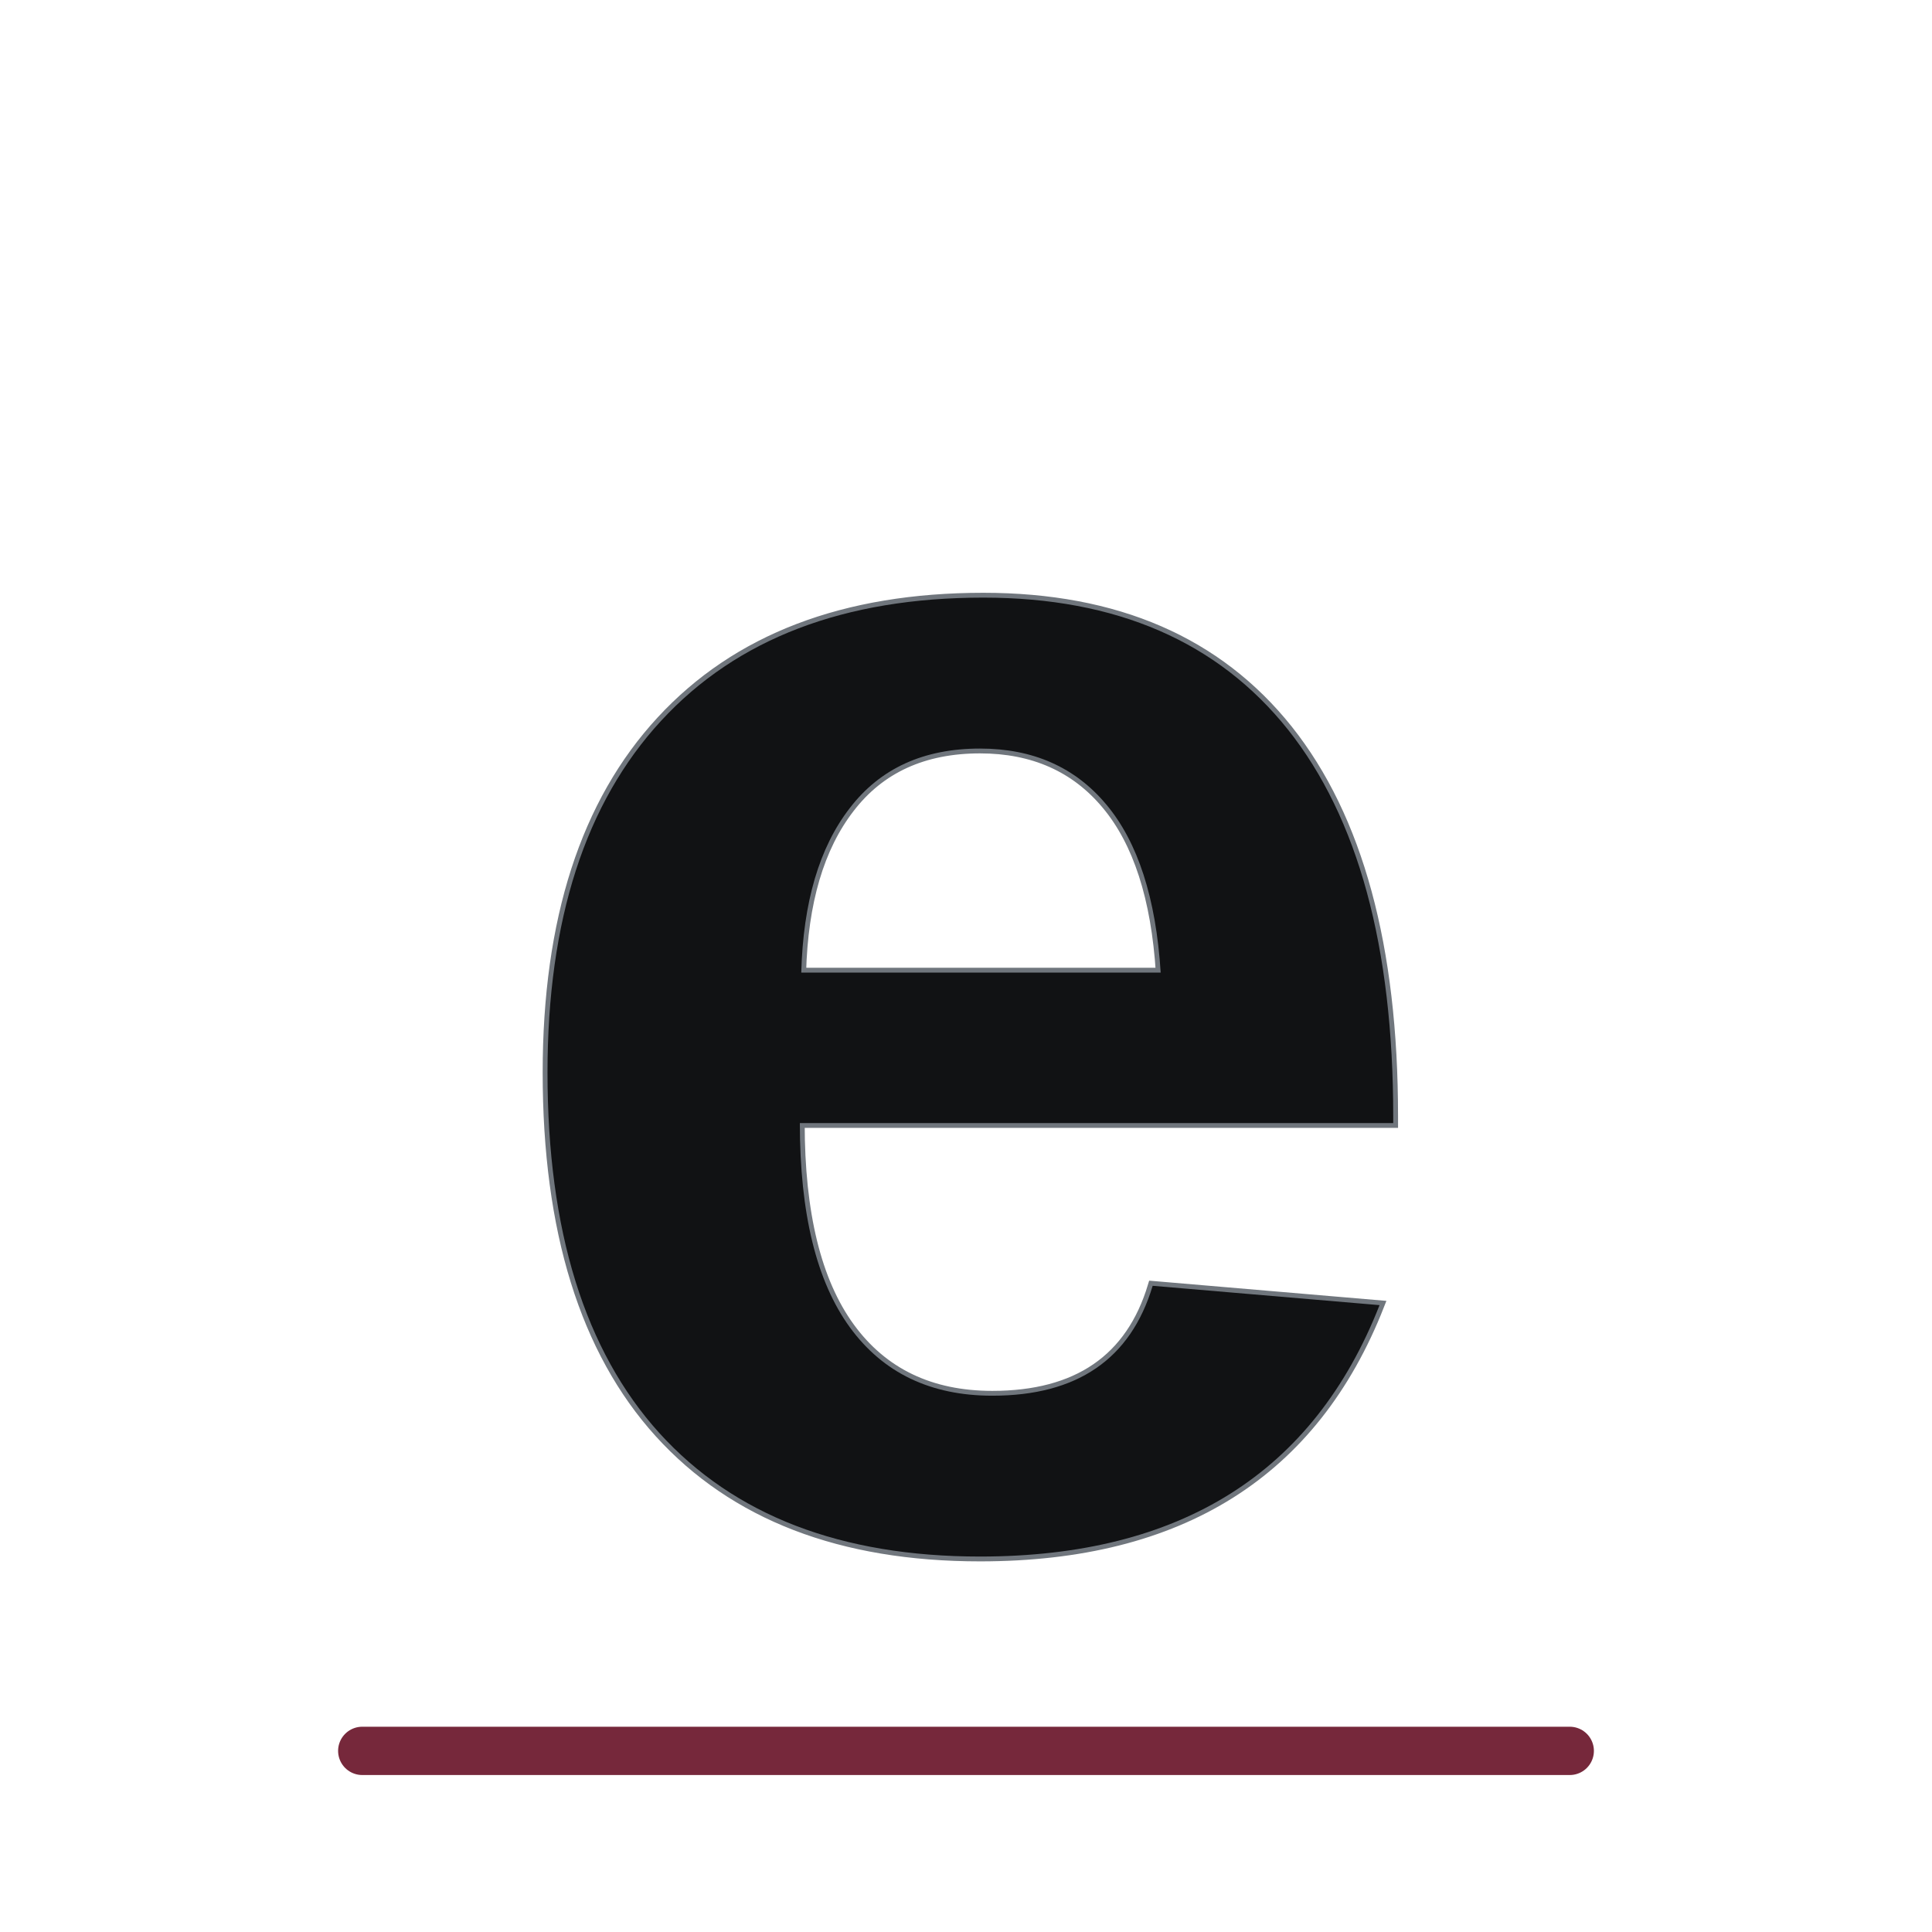
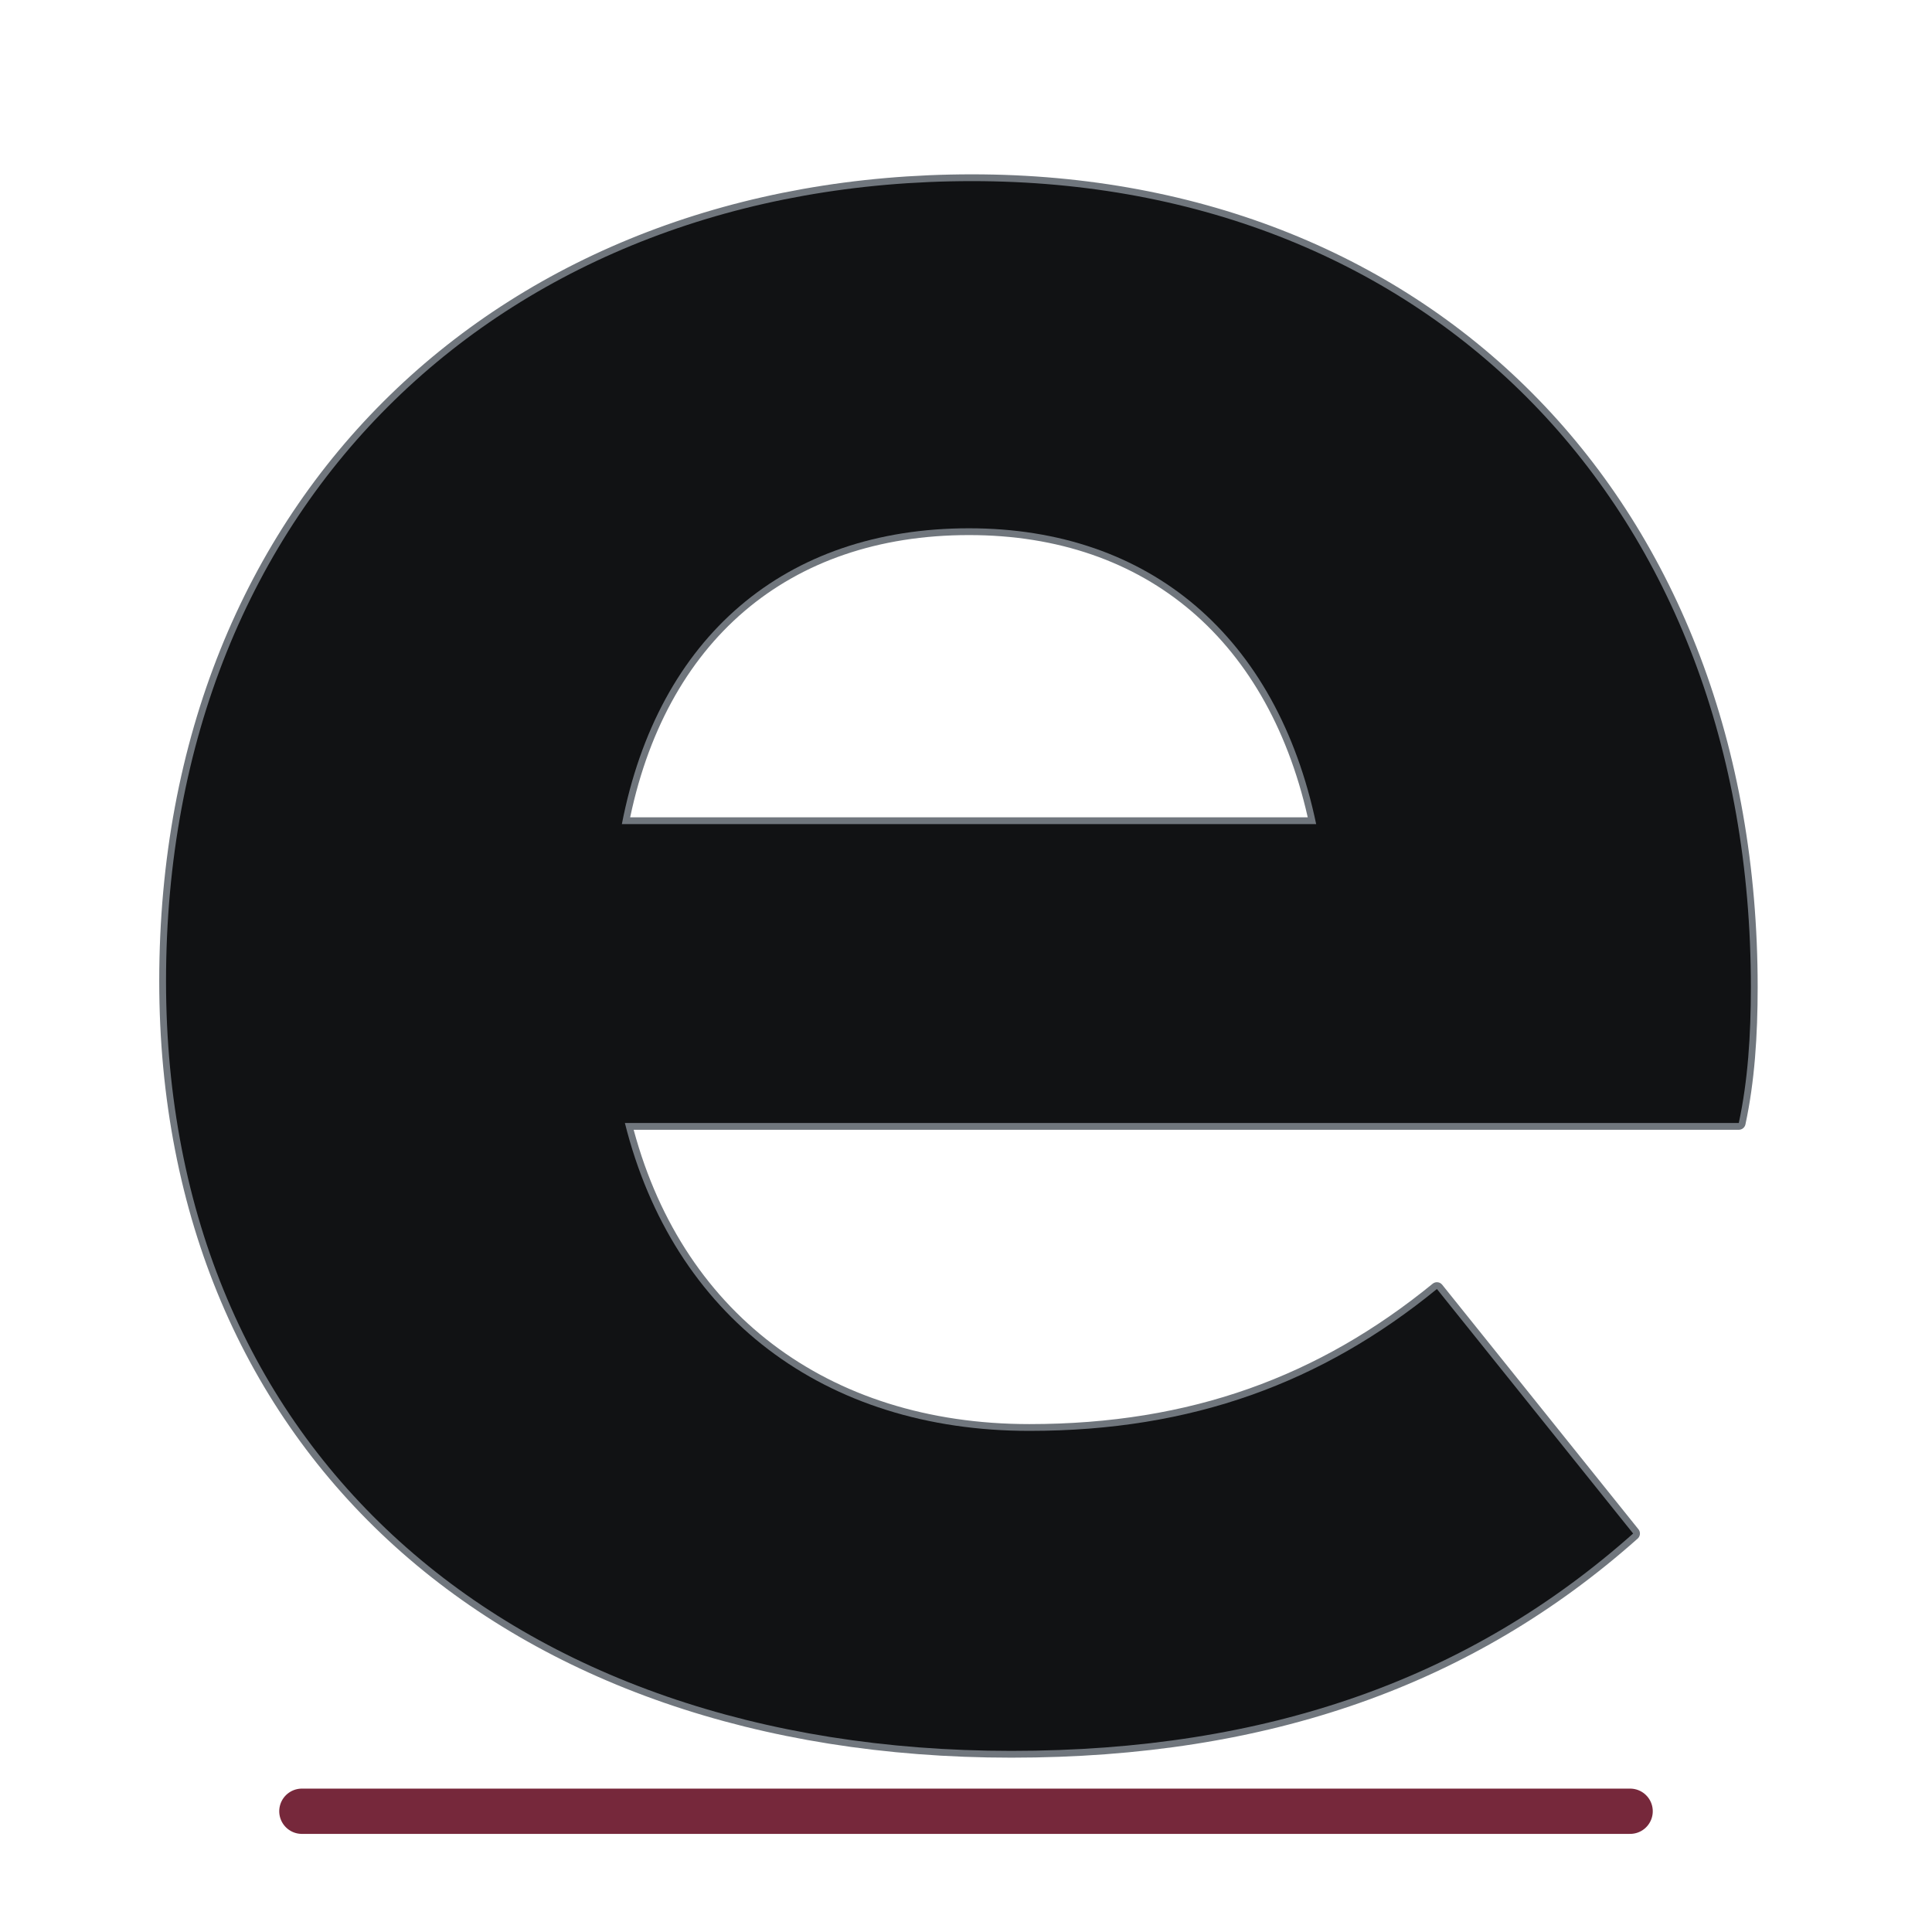
<svg xmlns="http://www.w3.org/2000/svg" viewBox="0 0 64 64">
-   <text x="32" y="51" text-anchor="middle" fill="#111214" stroke="#70767D" stroke-width="0.32" paint-order="stroke fill" font-family="Arial Black, Helvetica Neue, Arial, sans-serif" font-size="58" font-weight="900">e</text>
-   <path d="M12 58H52" fill="none" stroke="#76283B" stroke-width="1.6" stroke-linecap="round" />
+   <path fill="#111214" stroke="#70767D" stroke-width="0.45" stroke-linejoin="round" paint-order="stroke fill" fill-rule="evenodd" d="M5.5 32.5C5.5 16.5 16.8 6 32.2 6C47.4 6 58 16.8 58 32.7C58 34.3 57.9 35.8 57.6 37.2H20.7C22.3 43.6 27.3 47.4 34.1 47.4C39.5 47.4 43.8 45.8 47.6 42.7L54.1 50.8C48.7 55.6 42 58 33.5 58C16.8 58 5.5 48 5.5 32.5ZM20.6 27.3H43.6C42.3 21.1 38.1 17.5 32.1 17.5C26 17.5 21.8 21.1 20.6 27.3Z" />
+   <path d="M10 60H54" fill="none" stroke="#76283B" stroke-width="1.5" stroke-linecap="round" />
</svg>
